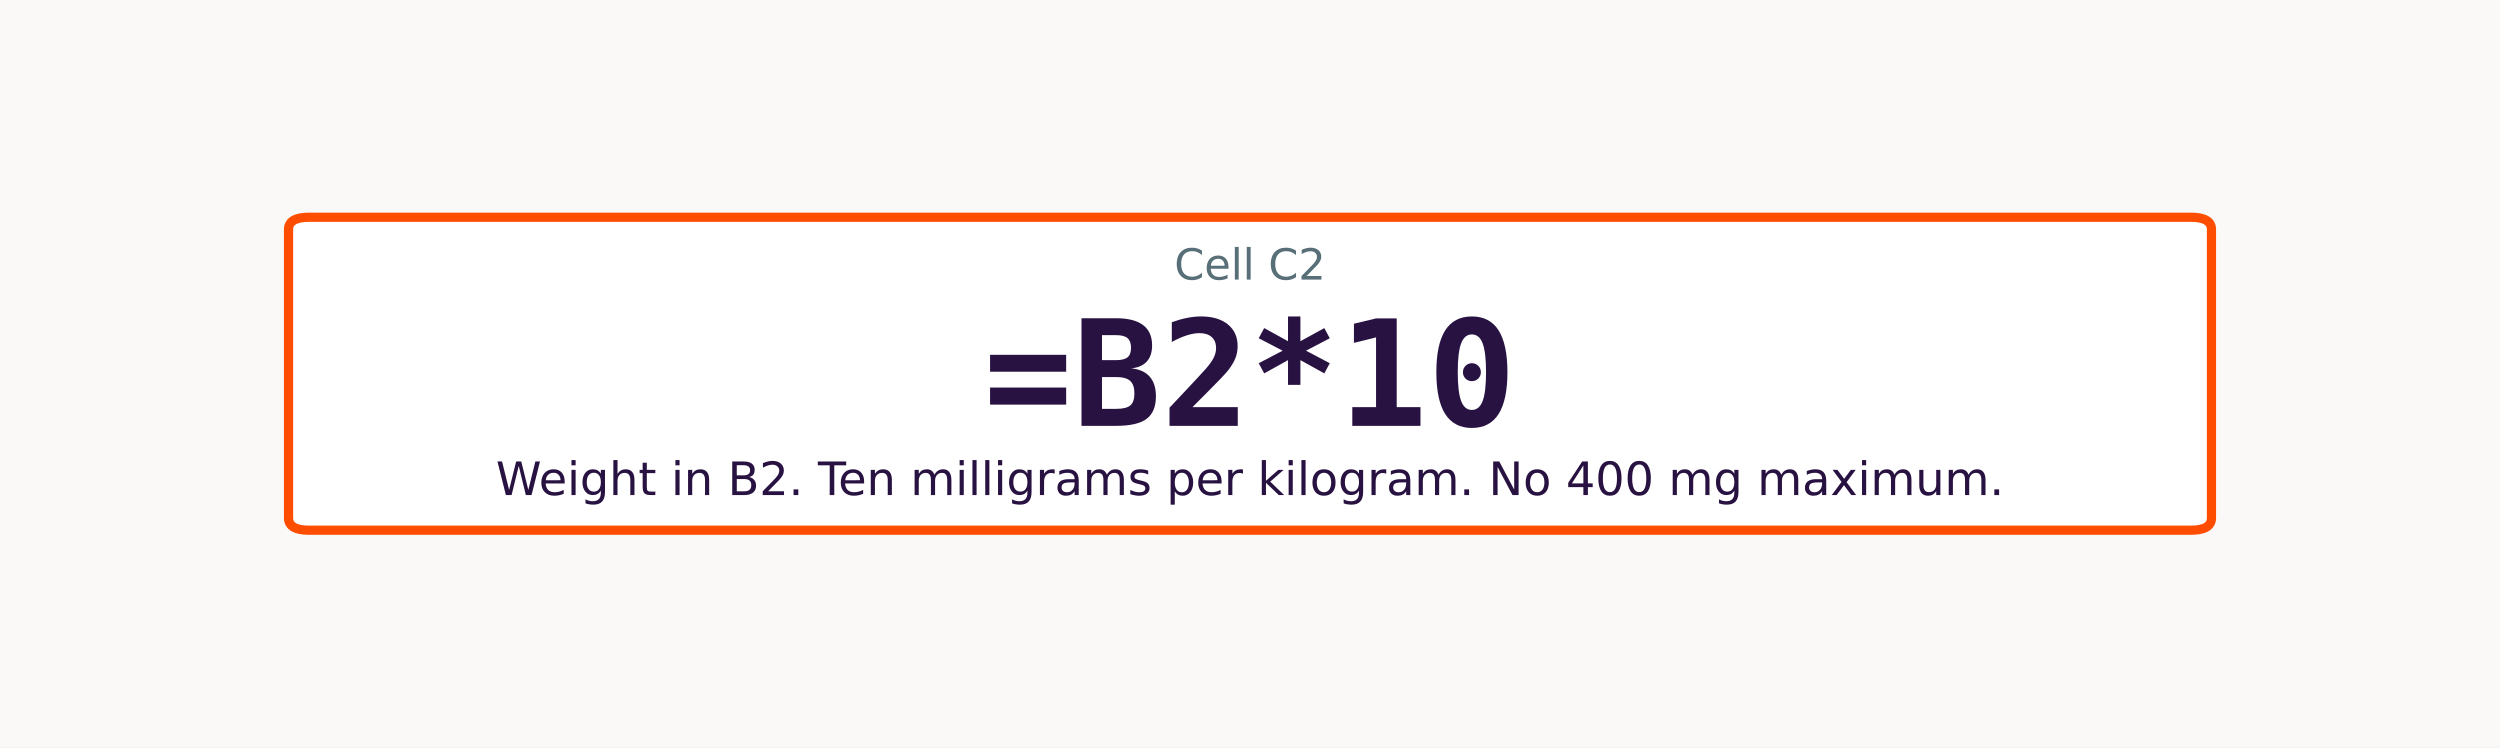
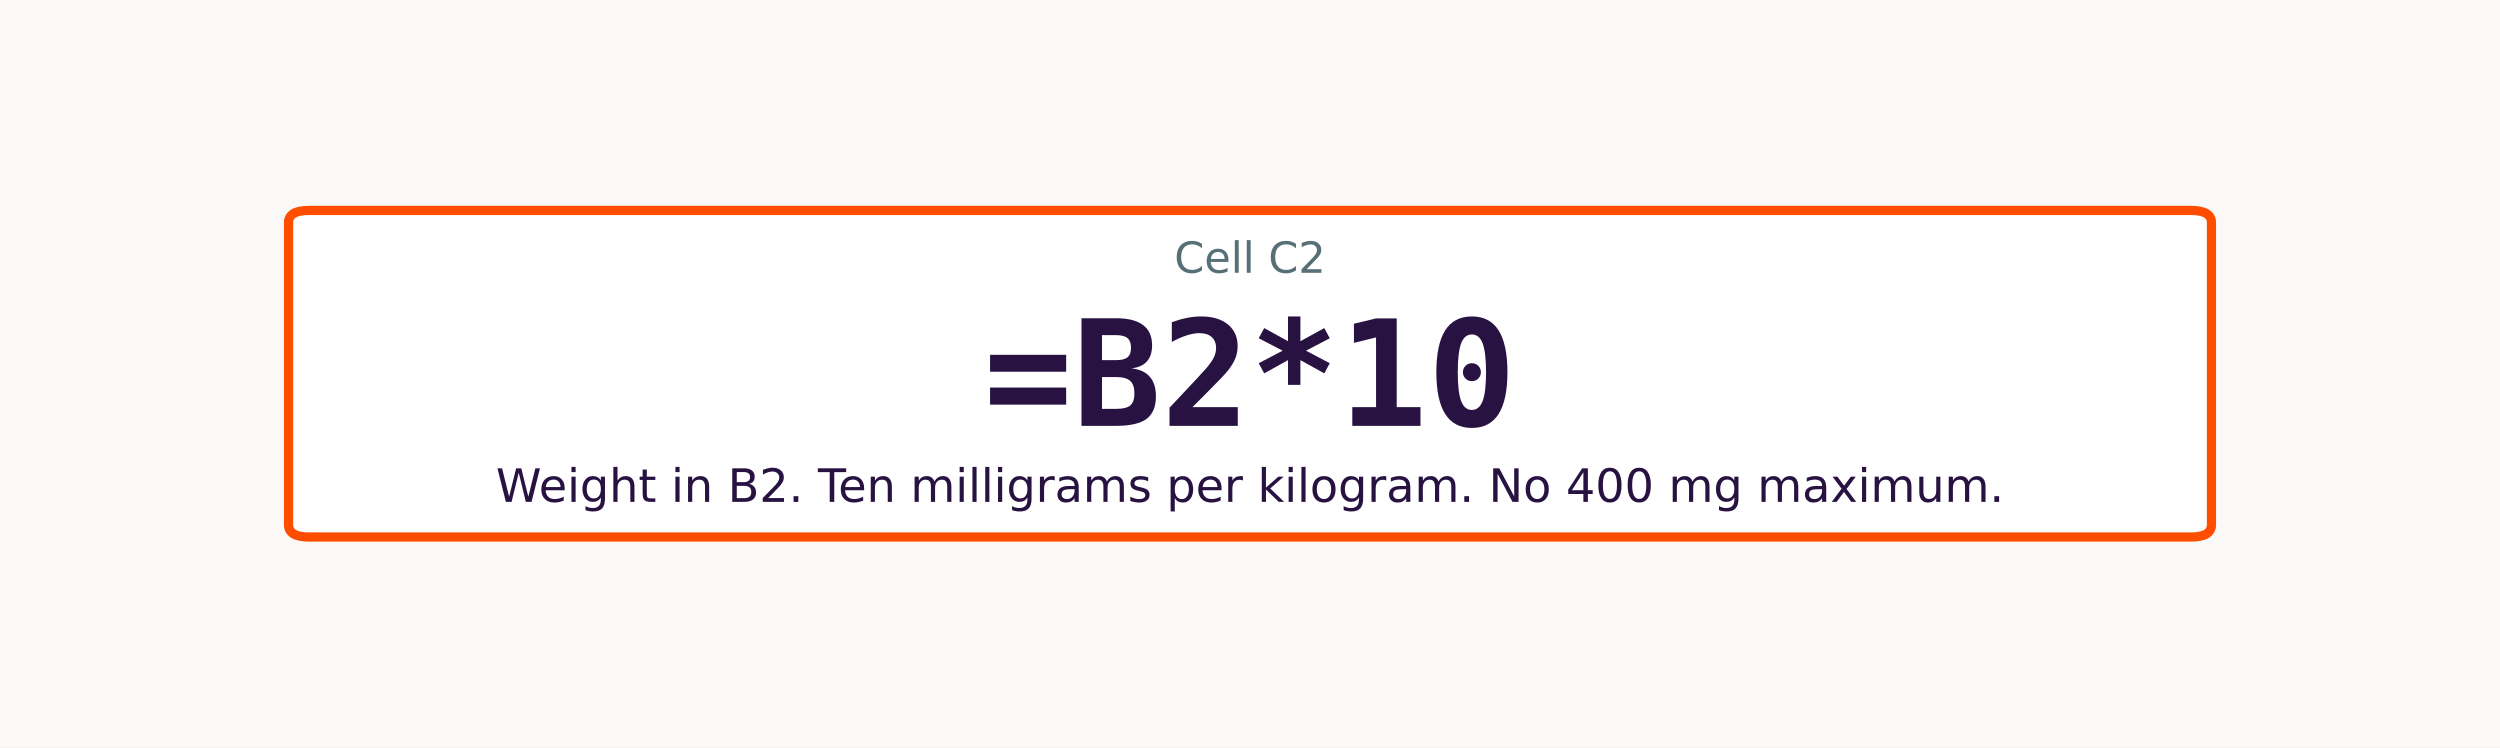
<svg xmlns="http://www.w3.org/2000/svg" xmlns:xlink="http://www.w3.org/1999/xlink" width="813.96pt" height="243.36pt" viewBox="0 0 813.96 243.36" version="1.1">
  <defs>
    <style type="text/css">*{stroke-linejoin: round; stroke-linecap: butt}</style>
  </defs>
  <g id="figure_1">
    <g id="patch_1">
      <path d="M 0 243.36  L 813.96 243.36  L 813.96 0  L 0 0  z " style="fill: #faf9f7" />
    </g>
    <g id="axes_1">
      <g id="patch_2">
-         <path d="M 100.638 172.629  L 713.322 172.629  Q 720.018 172.629 720.018 168.638  L 720.018 74.722  Q 720.018 70.731 713.322 70.731  L 100.638 70.731  Q 93.942 70.731 93.942 74.722  L 93.942 168.638  Q 93.942 172.629 100.638 172.629  z " clip-path="url(#pbfa08eecc6)" style="fill: #ffffff; stroke: #ff4d00; stroke-width: 3; stroke-linejoin: miter" />
+         <path d="M 100.638 174.847  L 713.322 174.847  Q 720.018 174.847 720.018 170.855  L 720.018 72.505  Q 720.018 68.513 713.322 68.513  L 100.638 68.513  Q 93.942 68.513 93.942 72.505  L 93.942 170.855  Q 93.942 174.847 100.638 174.847  z " clip-path="url(#p0aef8fc011)" style="fill: #ffffff; stroke: #ff4d00; stroke-width: 3; stroke-linejoin: miter" />
      </g>
      <g id="text_1">
-         <g style="fill: #586f78" transform="translate(382.3291 91.0297) scale(0.14 -0.14)">
+         <g style="fill: #586f78" transform="translate(382.3291 88.81209) scale(0.14 -0.14)">
          <defs>
            <path id="DejaVuSans-26" d="M 4122 4306  L 4122 3641  Q 3803 3938 3442 4084  Q 3081 4231 2675 4231  Q 1875 4231 1450 3742  Q 1025 3253 1025 2328  Q 1025 1406 1450 917  Q 1875 428 2675 428  Q 3081 428 3442 575  Q 3803 722 4122 1019  L 4122 359  Q 3791 134 3420 21  Q 3050 -91 2638 -91  Q 1578 -91 968 557  Q 359 1206 359 2328  Q 359 3453 968 4101  Q 1578 4750 2638 4750  Q 3056 4750 3426 4639  Q 3797 4528 4122 4306  z " transform="scale(0.015625)" />
            <path id="DejaVuSans-48" d="M 3597 1894  L 3597 1613  L 953 1613  Q 991 1019 1311 708  Q 1631 397 2203 397  Q 2534 397 2845 478  Q 3156 559 3463 722  L 3463 178  Q 3153 47 2828 -22  Q 2503 -91 2169 -91  Q 1331 -91 842 396  Q 353 884 353 1716  Q 353 2575 817 3079  Q 1281 3584 2069 3584  Q 2775 3584 3186 3129  Q 3597 2675 3597 1894  z M 3022 2063  Q 3016 2534 2758 2815  Q 2500 3097 2075 3097  Q 1594 3097 1305 2825  Q 1016 2553 972 2059  L 3022 2063  z " transform="scale(0.015625)" />
            <path id="DejaVuSans-4f" d="M 603 4863  L 1178 4863  L 1178 0  L 603 0  L 603 4863  z " transform="scale(0.015625)" />
            <path id="DejaVuSans-3" transform="scale(0.015625)" />
            <path id="DejaVuSans-15" d="M 1228 531  L 3431 531  L 3431 0  L 469 0  L 469 531  Q 828 903 1448 1529  Q 2069 2156 2228 2338  Q 2531 2678 2651 2914  Q 2772 3150 2772 3378  Q 2772 3750 2511 3984  Q 2250 4219 1831 4219  Q 1534 4219 1204 4116  Q 875 4013 500 3803  L 500 4441  Q 881 4594 1212 4672  Q 1544 4750 1819 4750  Q 2544 4750 2975 4387  Q 3406 4025 3406 3419  Q 3406 3131 3298 2873  Q 3191 2616 2906 2266  Q 2828 2175 2409 1742  Q 1991 1309 1228 531  z " transform="scale(0.015625)" />
          </defs>
          <use xlink:href="#DejaVuSans-26" />
          <use xlink:href="#DejaVuSans-48" transform="translate(69.82812 0)" />
          <use xlink:href="#DejaVuSans-4f" transform="translate(131.3594 0)" />
          <use xlink:href="#DejaVuSans-4f" transform="translate(159.1406 0)" />
          <use xlink:href="#DejaVuSans-3" transform="translate(186.9219 0)" />
          <use xlink:href="#DejaVuSans-26" transform="translate(218.7031 0)" />
          <use xlink:href="#DejaVuSans-15" transform="translate(288.5312 0)" />
        </g>
      </g>
      <g id="text_2">
        <g style="fill: #281241" transform="translate(320.2875 138.6523) scale(0.48 -0.48)">
          <defs>
            <path id="DejaVuSansMono-Bold-20" d="M 275 1663  L 3578 1663  L 3578 922  L 275 922  L 275 1663  z M 275 3084  L 3578 3084  L 3578 2350  L 275 2350  L 275 3084  z " transform="scale(0.015625)" />
            <path id="DejaVuSansMono-Bold-25" d="M 1281 2119  L 1281 738  L 1894 738  Q 2334 738 2511 888  Q 2688 1038 2688 1409  Q 2688 1788 2503 1953  Q 2319 2119 1894 2119  L 1281 2119  z M 1281 3938  L 1281 2853  L 1894 2853  Q 2244 2853 2392 2978  Q 2541 3103 2541 3391  Q 2541 3678 2389 3808  Q 2238 3938 1894 3938  L 1281 3938  z M 391 4672  L 1894 4672  Q 2672 4672 3064 4376  Q 3456 4081 3456 3494  Q 3456 3044 3225 2791  Q 2994 2538 2547 2497  Q 3081 2444 3351 2137  Q 3622 1831 3622 1281  Q 3622 606 3215 303  Q 2809 0 1894 0  L 391 0  L 391 4672  z " transform="scale(0.015625)" />
            <path id="DejaVuSansMono-Bold-15" d="M 1356 813  L 3322 813  L 3322 0  L 359 0  L 359 788  L 859 1319  Q 1750 2266 1941 2484  Q 2175 2753 2278 2961  Q 2381 3169 2381 3372  Q 2381 3684 2192 3854  Q 2003 4025 1656 4025  Q 1409 4025 1101 3926  Q 794 3828 459 3641  L 459 4500  Q 794 4622 1114 4686  Q 1434 4750 1728 4750  Q 2469 4750 2892 4404  Q 3316 4059 3316 3463  Q 3316 3188 3223 2947  Q 3131 2706 2906 2413  Q 2741 2200 1997 1456  Q 1594 1053 1356 813  z " transform="scale(0.015625)" />
            <path id="DejaVuSansMono-Bold-d" d="M 3463 3803  L 2431 3263  L 3463 2719  L 3225 2278  L 2188 2853  L 2188 1778  L 1650 1778  L 1650 2853  L 616 2278  L 378 2719  L 1416 3263  L 378 3803  L 616 4244  L 1650 3675  L 1650 4750  L 2188 4750  L 2188 3675  L 3225 4244  L 3463 3803  z " transform="scale(0.015625)" />
            <path id="DejaVuSansMono-Bold-14" d="M 588 813  L 1619 813  L 1619 3841  L 659 3603  L 659 4434  L 1625 4666  L 2516 4666  L 2516 813  L 3547 813  L 3547 0  L 588 0  L 588 813  z " transform="scale(0.015625)" />
            <path id="DejaVuSansMono-Bold-13" d="M 1538 2328  Q 1538 2494 1650 2606  Q 1763 2719 1925 2719  Q 2091 2719 2203 2606  Q 2316 2494 2316 2328  Q 2316 2166 2203 2053  Q 2091 1941 1925 1941  Q 1763 1941 1650 2052  Q 1538 2163 1538 2328  z M 1925 3969  Q 1606 3969 1459 3578  Q 1313 3188 1313 2328  Q 1313 1472 1459 1081  Q 1606 691 1925 691  Q 2247 691 2394 1081  Q 2541 1472 2541 2328  Q 2541 3188 2394 3578  Q 2247 3969 1925 3969  z M 384 2328  Q 384 3541 768 4145  Q 1153 4750 1925 4750  Q 2700 4750 3084 4147  Q 3469 3544 3469 2328  Q 3469 1116 3084 512  Q 2700 -91 1925 -91  Q 1153 -91 768 514  Q 384 1119 384 2328  z " transform="scale(0.015625)" />
          </defs>
          <use xlink:href="#DejaVuSansMono-Bold-20" />
          <use xlink:href="#DejaVuSansMono-Bold-25" transform="translate(60.20312 0)" />
          <use xlink:href="#DejaVuSansMono-Bold-15" transform="translate(120.4062 0)" />
          <use xlink:href="#DejaVuSansMono-Bold-d" transform="translate(180.6094 0)" />
          <use xlink:href="#DejaVuSansMono-Bold-14" transform="translate(240.8125 0)" />
          <use xlink:href="#DejaVuSansMono-Bold-13" transform="translate(301.0156 0)" />
        </g>
      </g>
      <g id="text_3">
-         <g style="fill: #281241" transform="translate(161.4663 161.1898) scale(0.15 -0.15)">
+         <g style="fill: #281241" transform="translate(161.4663 163.4074) scale(0.15 -0.15)">
          <defs>
            <path id="DejaVuSans-3a" d="M 213 4666  L 850 4666  L 1831 722  L 2809 4666  L 3519 4666  L 4500 722  L 5478 4666  L 6119 4666  L 4947 0  L 4153 0  L 3169 4050  L 2175 0  L 1381 0  L 213 4666  z " transform="scale(0.015625)" />
            <path id="DejaVuSans-4c" d="M 603 3500  L 1178 3500  L 1178 0  L 603 0  L 603 3500  z M 603 4863  L 1178 4863  L 1178 4134  L 603 4134  L 603 4863  z " transform="scale(0.015625)" />
            <path id="DejaVuSans-4a" d="M 2906 1791  Q 2906 2416 2648 2759  Q 2391 3103 1925 3103  Q 1463 3103 1205 2759  Q 947 2416 947 1791  Q 947 1169 1205 825  Q 1463 481 1925 481  Q 2391 481 2648 825  Q 2906 1169 2906 1791  z M 3481 434  Q 3481 -459 3084 -895  Q 2688 -1331 1869 -1331  Q 1566 -1331 1297 -1286  Q 1028 -1241 775 -1147  L 775 -588  Q 1028 -725 1275 -790  Q 1522 -856 1778 -856  Q 2344 -856 2625 -561  Q 2906 -266 2906 331  L 2906 616  Q 2728 306 2450 153  Q 2172 0 1784 0  Q 1141 0 747 490  Q 353 981 353 1791  Q 353 2603 747 3093  Q 1141 3584 1784 3584  Q 2172 3584 2450 3431  Q 2728 3278 2906 2969  L 2906 3500  L 3481 3500  L 3481 434  z " transform="scale(0.015625)" />
            <path id="DejaVuSans-4b" d="M 3513 2113  L 3513 0  L 2938 0  L 2938 2094  Q 2938 2591 2744 2837  Q 2550 3084 2163 3084  Q 1697 3084 1428 2787  Q 1159 2491 1159 1978  L 1159 0  L 581 0  L 581 4863  L 1159 4863  L 1159 2956  Q 1366 3272 1645 3428  Q 1925 3584 2291 3584  Q 2894 3584 3203 3211  Q 3513 2838 3513 2113  z " transform="scale(0.015625)" />
            <path id="DejaVuSans-57" d="M 1172 4494  L 1172 3500  L 2356 3500  L 2356 3053  L 1172 3053  L 1172 1153  Q 1172 725 1289 603  Q 1406 481 1766 481  L 2356 481  L 2356 0  L 1766 0  Q 1100 0 847 248  Q 594 497 594 1153  L 594 3053  L 172 3053  L 172 3500  L 594 3500  L 594 4494  L 1172 4494  z " transform="scale(0.015625)" />
            <path id="DejaVuSans-51" d="M 3513 2113  L 3513 0  L 2938 0  L 2938 2094  Q 2938 2591 2744 2837  Q 2550 3084 2163 3084  Q 1697 3084 1428 2787  Q 1159 2491 1159 1978  L 1159 0  L 581 0  L 581 3500  L 1159 3500  L 1159 2956  Q 1366 3272 1645 3428  Q 1925 3584 2291 3584  Q 2894 3584 3203 3211  Q 3513 2838 3513 2113  z " transform="scale(0.015625)" />
            <path id="DejaVuSans-25" d="M 1259 2228  L 1259 519  L 2272 519  Q 2781 519 3026 730  Q 3272 941 3272 1375  Q 3272 1813 3026 2020  Q 2781 2228 2272 2228  L 1259 2228  z M 1259 4147  L 1259 2741  L 2194 2741  Q 2656 2741 2882 2914  Q 3109 3088 3109 3444  Q 3109 3797 2882 3972  Q 2656 4147 2194 4147  L 1259 4147  z M 628 4666  L 2241 4666  Q 2963 4666 3353 4366  Q 3744 4066 3744 3513  Q 3744 3084 3544 2831  Q 3344 2578 2956 2516  Q 3422 2416 3680 2098  Q 3938 1781 3938 1306  Q 3938 681 3513 340  Q 3088 0 2303 0  L 628 0  L 628 4666  z " transform="scale(0.015625)" />
            <path id="DejaVuSans-11" d="M 684 794  L 1344 794  L 1344 0  L 684 0  L 684 794  z " transform="scale(0.015625)" />
            <path id="DejaVuSans-37" d="M -19 4666  L 3928 4666  L 3928 4134  L 2272 4134  L 2272 0  L 1638 0  L 1638 4134  L -19 4134  L -19 4666  z " transform="scale(0.015625)" />
            <path id="DejaVuSans-50" d="M 3328 2828  Q 3544 3216 3844 3400  Q 4144 3584 4550 3584  Q 5097 3584 5394 3201  Q 5691 2819 5691 2113  L 5691 0  L 5113 0  L 5113 2094  Q 5113 2597 4934 2840  Q 4756 3084 4391 3084  Q 3944 3084 3684 2787  Q 3425 2491 3425 1978  L 3425 0  L 2847 0  L 2847 2094  Q 2847 2600 2669 2842  Q 2491 3084 2119 3084  Q 1678 3084 1418 2786  Q 1159 2488 1159 1978  L 1159 0  L 581 0  L 581 3500  L 1159 3500  L 1159 2956  Q 1356 3278 1631 3431  Q 1906 3584 2284 3584  Q 2666 3584 2933 3390  Q 3200 3197 3328 2828  z " transform="scale(0.015625)" />
            <path id="DejaVuSans-55" d="M 2631 2963  Q 2534 3019 2420 3045  Q 2306 3072 2169 3072  Q 1681 3072 1420 2755  Q 1159 2438 1159 1844  L 1159 0  L 581 0  L 581 3500  L 1159 3500  L 1159 2956  Q 1341 3275 1631 3429  Q 1922 3584 2338 3584  Q 2397 3584 2469 3576  Q 2541 3569 2628 3553  L 2631 2963  z " transform="scale(0.015625)" />
            <path id="DejaVuSans-44" d="M 2194 1759  Q 1497 1759 1228 1600  Q 959 1441 959 1056  Q 959 750 1161 570  Q 1363 391 1709 391  Q 2188 391 2477 730  Q 2766 1069 2766 1631  L 2766 1759  L 2194 1759  z M 3341 1997  L 3341 0  L 2766 0  L 2766 531  Q 2569 213 2275 61  Q 1981 -91 1556 -91  Q 1019 -91 701 211  Q 384 513 384 1019  Q 384 1609 779 1909  Q 1175 2209 1959 2209  L 2766 2209  L 2766 2266  Q 2766 2663 2505 2880  Q 2244 3097 1772 3097  Q 1472 3097 1187 3025  Q 903 2953 641 2809  L 641 3341  Q 956 3463 1253 3523  Q 1550 3584 1831 3584  Q 2591 3584 2966 3190  Q 3341 2797 3341 1997  z " transform="scale(0.015625)" />
            <path id="DejaVuSans-56" d="M 2834 3397  L 2834 2853  Q 2591 2978 2328 3040  Q 2066 3103 1784 3103  Q 1356 3103 1142 2972  Q 928 2841 928 2578  Q 928 2378 1081 2264  Q 1234 2150 1697 2047  L 1894 2003  Q 2506 1872 2764 1633  Q 3022 1394 3022 966  Q 3022 478 2636 193  Q 2250 -91 1575 -91  Q 1294 -91 989 -36  Q 684 19 347 128  L 347 722  Q 666 556 975 473  Q 1284 391 1588 391  Q 1994 391 2212 530  Q 2431 669 2431 922  Q 2431 1156 2273 1281  Q 2116 1406 1581 1522  L 1381 1569  Q 847 1681 609 1914  Q 372 2147 372 2553  Q 372 3047 722 3315  Q 1072 3584 1716 3584  Q 2034 3584 2315 3537  Q 2597 3491 2834 3397  z " transform="scale(0.015625)" />
            <path id="DejaVuSans-53" d="M 1159 525  L 1159 -1331  L 581 -1331  L 581 3500  L 1159 3500  L 1159 2969  Q 1341 3281 1617 3432  Q 1894 3584 2278 3584  Q 2916 3584 3314 3078  Q 3713 2572 3713 1747  Q 3713 922 3314 415  Q 2916 -91 2278 -91  Q 1894 -91 1617 61  Q 1341 213 1159 525  z M 3116 1747  Q 3116 2381 2855 2742  Q 2594 3103 2138 3103  Q 1681 3103 1420 2742  Q 1159 2381 1159 1747  Q 1159 1113 1420 752  Q 1681 391 2138 391  Q 2594 391 2855 752  Q 3116 1113 3116 1747  z " transform="scale(0.015625)" />
            <path id="DejaVuSans-4e" d="M 581 4863  L 1159 4863  L 1159 1991  L 2875 3500  L 3609 3500  L 1753 1863  L 3688 0  L 2938 0  L 1159 1709  L 1159 0  L 581 0  L 581 4863  z " transform="scale(0.015625)" />
            <path id="DejaVuSans-52" d="M 1959 3097  Q 1497 3097 1228 2736  Q 959 2375 959 1747  Q 959 1119 1226 758  Q 1494 397 1959 397  Q 2419 397 2687 759  Q 2956 1122 2956 1747  Q 2956 2369 2687 2733  Q 2419 3097 1959 3097  z M 1959 3584  Q 2709 3584 3137 3096  Q 3566 2609 3566 1747  Q 3566 888 3137 398  Q 2709 -91 1959 -91  Q 1206 -91 779 398  Q 353 888 353 1747  Q 353 2609 779 3096  Q 1206 3584 1959 3584  z " transform="scale(0.015625)" />
            <path id="DejaVuSans-31" d="M 628 4666  L 1478 4666  L 3547 763  L 3547 4666  L 4159 4666  L 4159 0  L 3309 0  L 1241 3903  L 1241 0  L 628 0  L 628 4666  z " transform="scale(0.015625)" />
            <path id="DejaVuSans-17" d="M 2419 4116  L 825 1625  L 2419 1625  L 2419 4116  z M 2253 4666  L 3047 4666  L 3047 1625  L 3713 1625  L 3713 1100  L 3047 1100  L 3047 0  L 2419 0  L 2419 1100  L 313 1100  L 313 1709  L 2253 4666  z " transform="scale(0.015625)" />
            <path id="DejaVuSans-13" d="M 2034 4250  Q 1547 4250 1301 3770  Q 1056 3291 1056 2328  Q 1056 1369 1301 889  Q 1547 409 2034 409  Q 2525 409 2770 889  Q 3016 1369 3016 2328  Q 3016 3291 2770 3770  Q 2525 4250 2034 4250  z M 2034 4750  Q 2819 4750 3233 4129  Q 3647 3509 3647 2328  Q 3647 1150 3233 529  Q 2819 -91 2034 -91  Q 1250 -91 836 529  Q 422 1150 422 2328  Q 422 3509 836 4129  Q 1250 4750 2034 4750  z " transform="scale(0.015625)" />
            <path id="DejaVuSans-5b" d="M 3513 3500  L 2247 1797  L 3578 0  L 2900 0  L 1881 1375  L 863 0  L 184 0  L 1544 1831  L 300 3500  L 978 3500  L 1906 2253  L 2834 3500  L 3513 3500  z " transform="scale(0.015625)" />
            <path id="DejaVuSans-58" d="M 544 1381  L 544 3500  L 1119 3500  L 1119 1403  Q 1119 906 1312 657  Q 1506 409 1894 409  Q 2359 409 2629 706  Q 2900 1003 2900 1516  L 2900 3500  L 3475 3500  L 3475 0  L 2900 0  L 2900 538  Q 2691 219 2414 64  Q 2138 -91 1772 -91  Q 1169 -91 856 284  Q 544 659 544 1381  z M 1991 3584  L 1991 3584  z " transform="scale(0.015625)" />
          </defs>
          <use xlink:href="#DejaVuSans-3a" />
          <use xlink:href="#DejaVuSans-48" transform="translate(93.01562 0)" />
          <use xlink:href="#DejaVuSans-4c" transform="translate(154.5469 0)" />
          <use xlink:href="#DejaVuSans-4a" transform="translate(182.3281 0)" />
          <use xlink:href="#DejaVuSans-4b" transform="translate(245.8125 0)" />
          <use xlink:href="#DejaVuSans-57" transform="translate(309.1875 0)" />
          <use xlink:href="#DejaVuSans-3" transform="translate(348.3906 0)" />
          <use xlink:href="#DejaVuSans-4c" transform="translate(380.1719 0)" />
          <use xlink:href="#DejaVuSans-51" transform="translate(407.9531 0)" />
          <use xlink:href="#DejaVuSans-3" transform="translate(471.3281 0)" />
          <use xlink:href="#DejaVuSans-25" transform="translate(503.1094 0)" />
          <use xlink:href="#DejaVuSans-15" transform="translate(571.7188 0)" />
          <use xlink:href="#DejaVuSans-11" transform="translate(635.3438 0)" />
          <use xlink:href="#DejaVuSans-3" transform="translate(667.125 0)" />
          <use xlink:href="#DejaVuSans-37" transform="translate(698.9062 0)" />
          <use xlink:href="#DejaVuSans-48" transform="translate(743 0)" />
          <use xlink:href="#DejaVuSans-51" transform="translate(804.5312 0)" />
          <use xlink:href="#DejaVuSans-3" transform="translate(867.9062 0)" />
          <use xlink:href="#DejaVuSans-50" transform="translate(899.6875 0)" />
          <use xlink:href="#DejaVuSans-4c" transform="translate(997.0938 0)" />
          <use xlink:href="#DejaVuSans-4f" transform="translate(1024.875 0)" />
          <use xlink:href="#DejaVuSans-4f" transform="translate(1052.656 0)" />
          <use xlink:href="#DejaVuSans-4c" transform="translate(1080.438 0)" />
          <use xlink:href="#DejaVuSans-4a" transform="translate(1108.219 0)" />
          <use xlink:href="#DejaVuSans-55" transform="translate(1171.703 0)" />
          <use xlink:href="#DejaVuSans-44" transform="translate(1212.812 0)" />
          <use xlink:href="#DejaVuSans-50" transform="translate(1274.094 0)" />
          <use xlink:href="#DejaVuSans-56" transform="translate(1371.5 0)" />
          <use xlink:href="#DejaVuSans-3" transform="translate(1423.594 0)" />
          <use xlink:href="#DejaVuSans-53" transform="translate(1455.375 0)" />
          <use xlink:href="#DejaVuSans-48" transform="translate(1518.859 0)" />
          <use xlink:href="#DejaVuSans-55" transform="translate(1580.391 0)" />
          <use xlink:href="#DejaVuSans-3" transform="translate(1621.5 0)" />
          <use xlink:href="#DejaVuSans-4e" transform="translate(1653.281 0)" />
          <use xlink:href="#DejaVuSans-4c" transform="translate(1711.188 0)" />
          <use xlink:href="#DejaVuSans-4f" transform="translate(1738.969 0)" />
          <use xlink:href="#DejaVuSans-52" transform="translate(1766.75 0)" />
          <use xlink:href="#DejaVuSans-4a" transform="translate(1827.938 0)" />
          <use xlink:href="#DejaVuSans-55" transform="translate(1891.422 0)" />
          <use xlink:href="#DejaVuSans-44" transform="translate(1932.531 0)" />
          <use xlink:href="#DejaVuSans-50" transform="translate(1993.812 0)" />
          <use xlink:href="#DejaVuSans-11" transform="translate(2091.219 0)" />
          <use xlink:href="#DejaVuSans-3" transform="translate(2123 0)" />
          <use xlink:href="#DejaVuSans-31" transform="translate(2154.781 0)" />
          <use xlink:href="#DejaVuSans-52" transform="translate(2229.594 0)" />
          <use xlink:href="#DejaVuSans-3" transform="translate(2290.781 0)" />
          <use xlink:href="#DejaVuSans-17" transform="translate(2322.562 0)" />
          <use xlink:href="#DejaVuSans-13" transform="translate(2386.188 0)" />
          <use xlink:href="#DejaVuSans-13" transform="translate(2449.812 0)" />
          <use xlink:href="#DejaVuSans-3" transform="translate(2513.438 0)" />
          <use xlink:href="#DejaVuSans-50" transform="translate(2545.219 0)" />
          <use xlink:href="#DejaVuSans-4a" transform="translate(2642.625 0)" />
          <use xlink:href="#DejaVuSans-3" transform="translate(2706.109 0)" />
          <use xlink:href="#DejaVuSans-50" transform="translate(2737.891 0)" />
          <use xlink:href="#DejaVuSans-44" transform="translate(2835.297 0)" />
          <use xlink:href="#DejaVuSans-5b" transform="translate(2896.578 0)" />
          <use xlink:href="#DejaVuSans-4c" transform="translate(2955.766 0)" />
          <use xlink:href="#DejaVuSans-50" transform="translate(2983.547 0)" />
          <use xlink:href="#DejaVuSans-58" transform="translate(3080.953 0)" />
          <use xlink:href="#DejaVuSans-50" transform="translate(3144.328 0)" />
          <use xlink:href="#DejaVuSans-11" transform="translate(3241.734 0)" />
        </g>
      </g>
    </g>
  </g>
  <defs>
-     <clipPath id="pbfa08eecc6">
+     <clipPath id="p0aef8fc011">
      <rect x="10.8" y="10.8" width="792.36" height="221.76" />
    </clipPath>
  </defs>
</svg>
